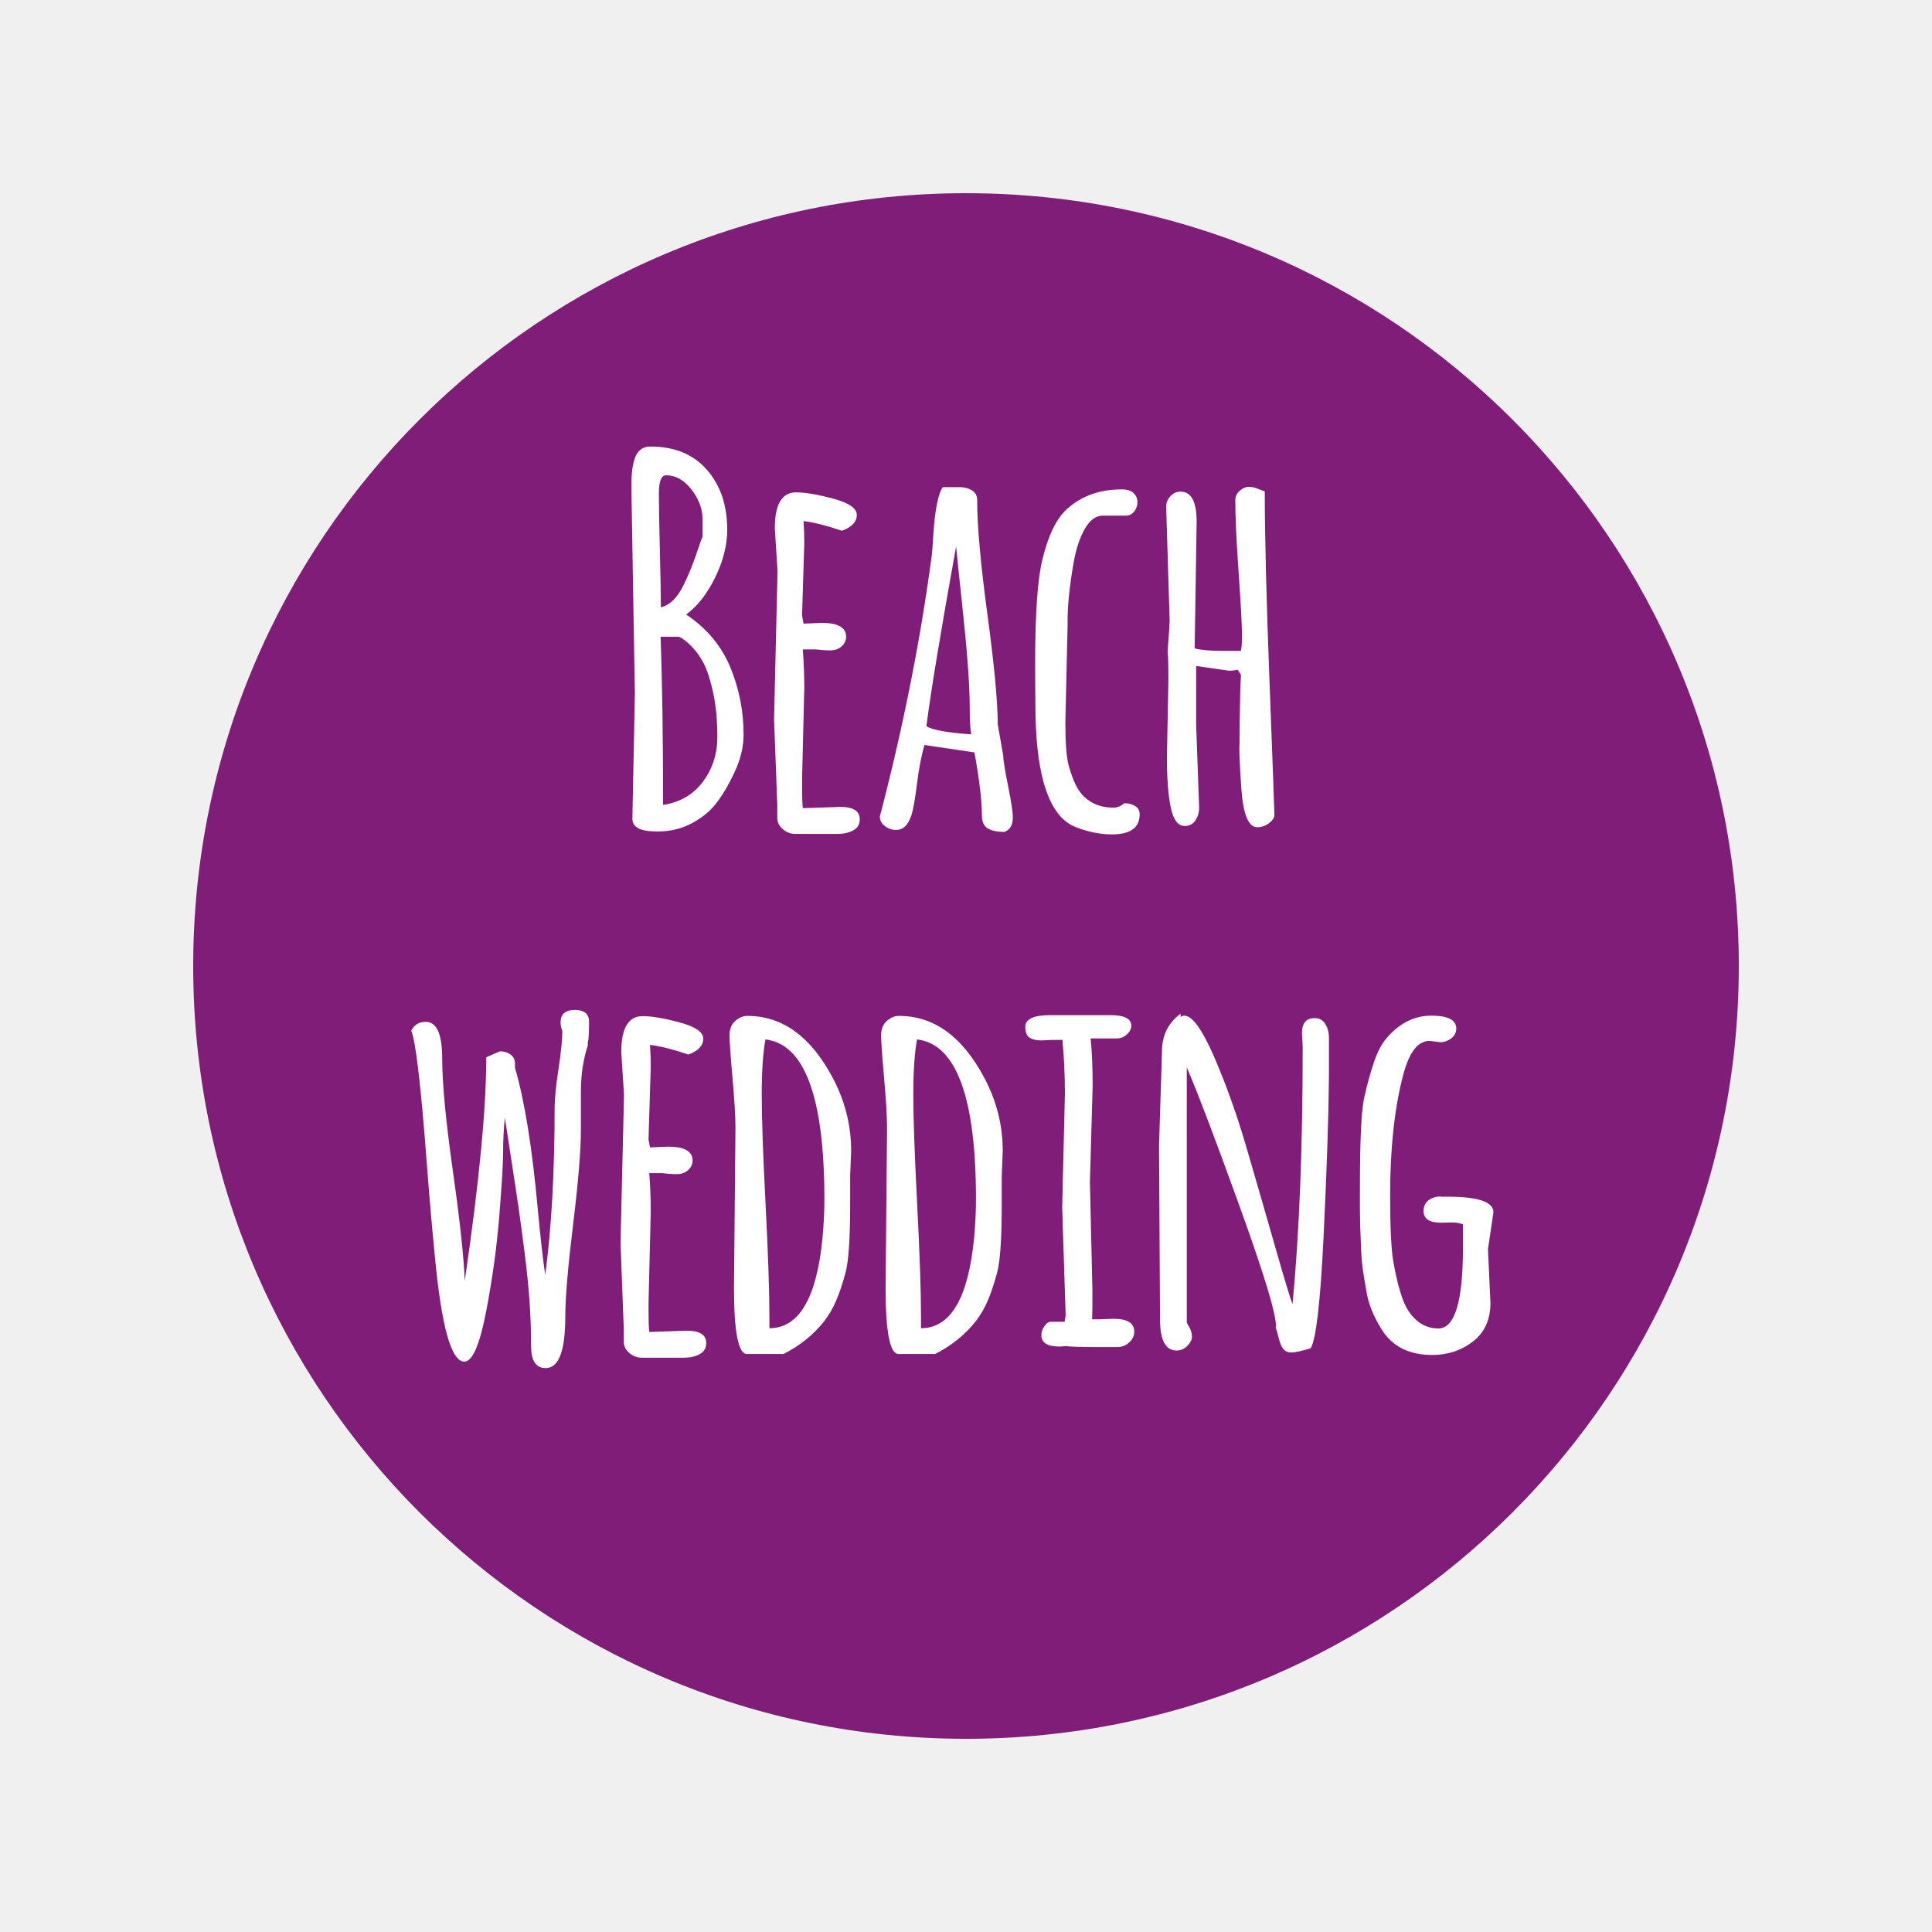
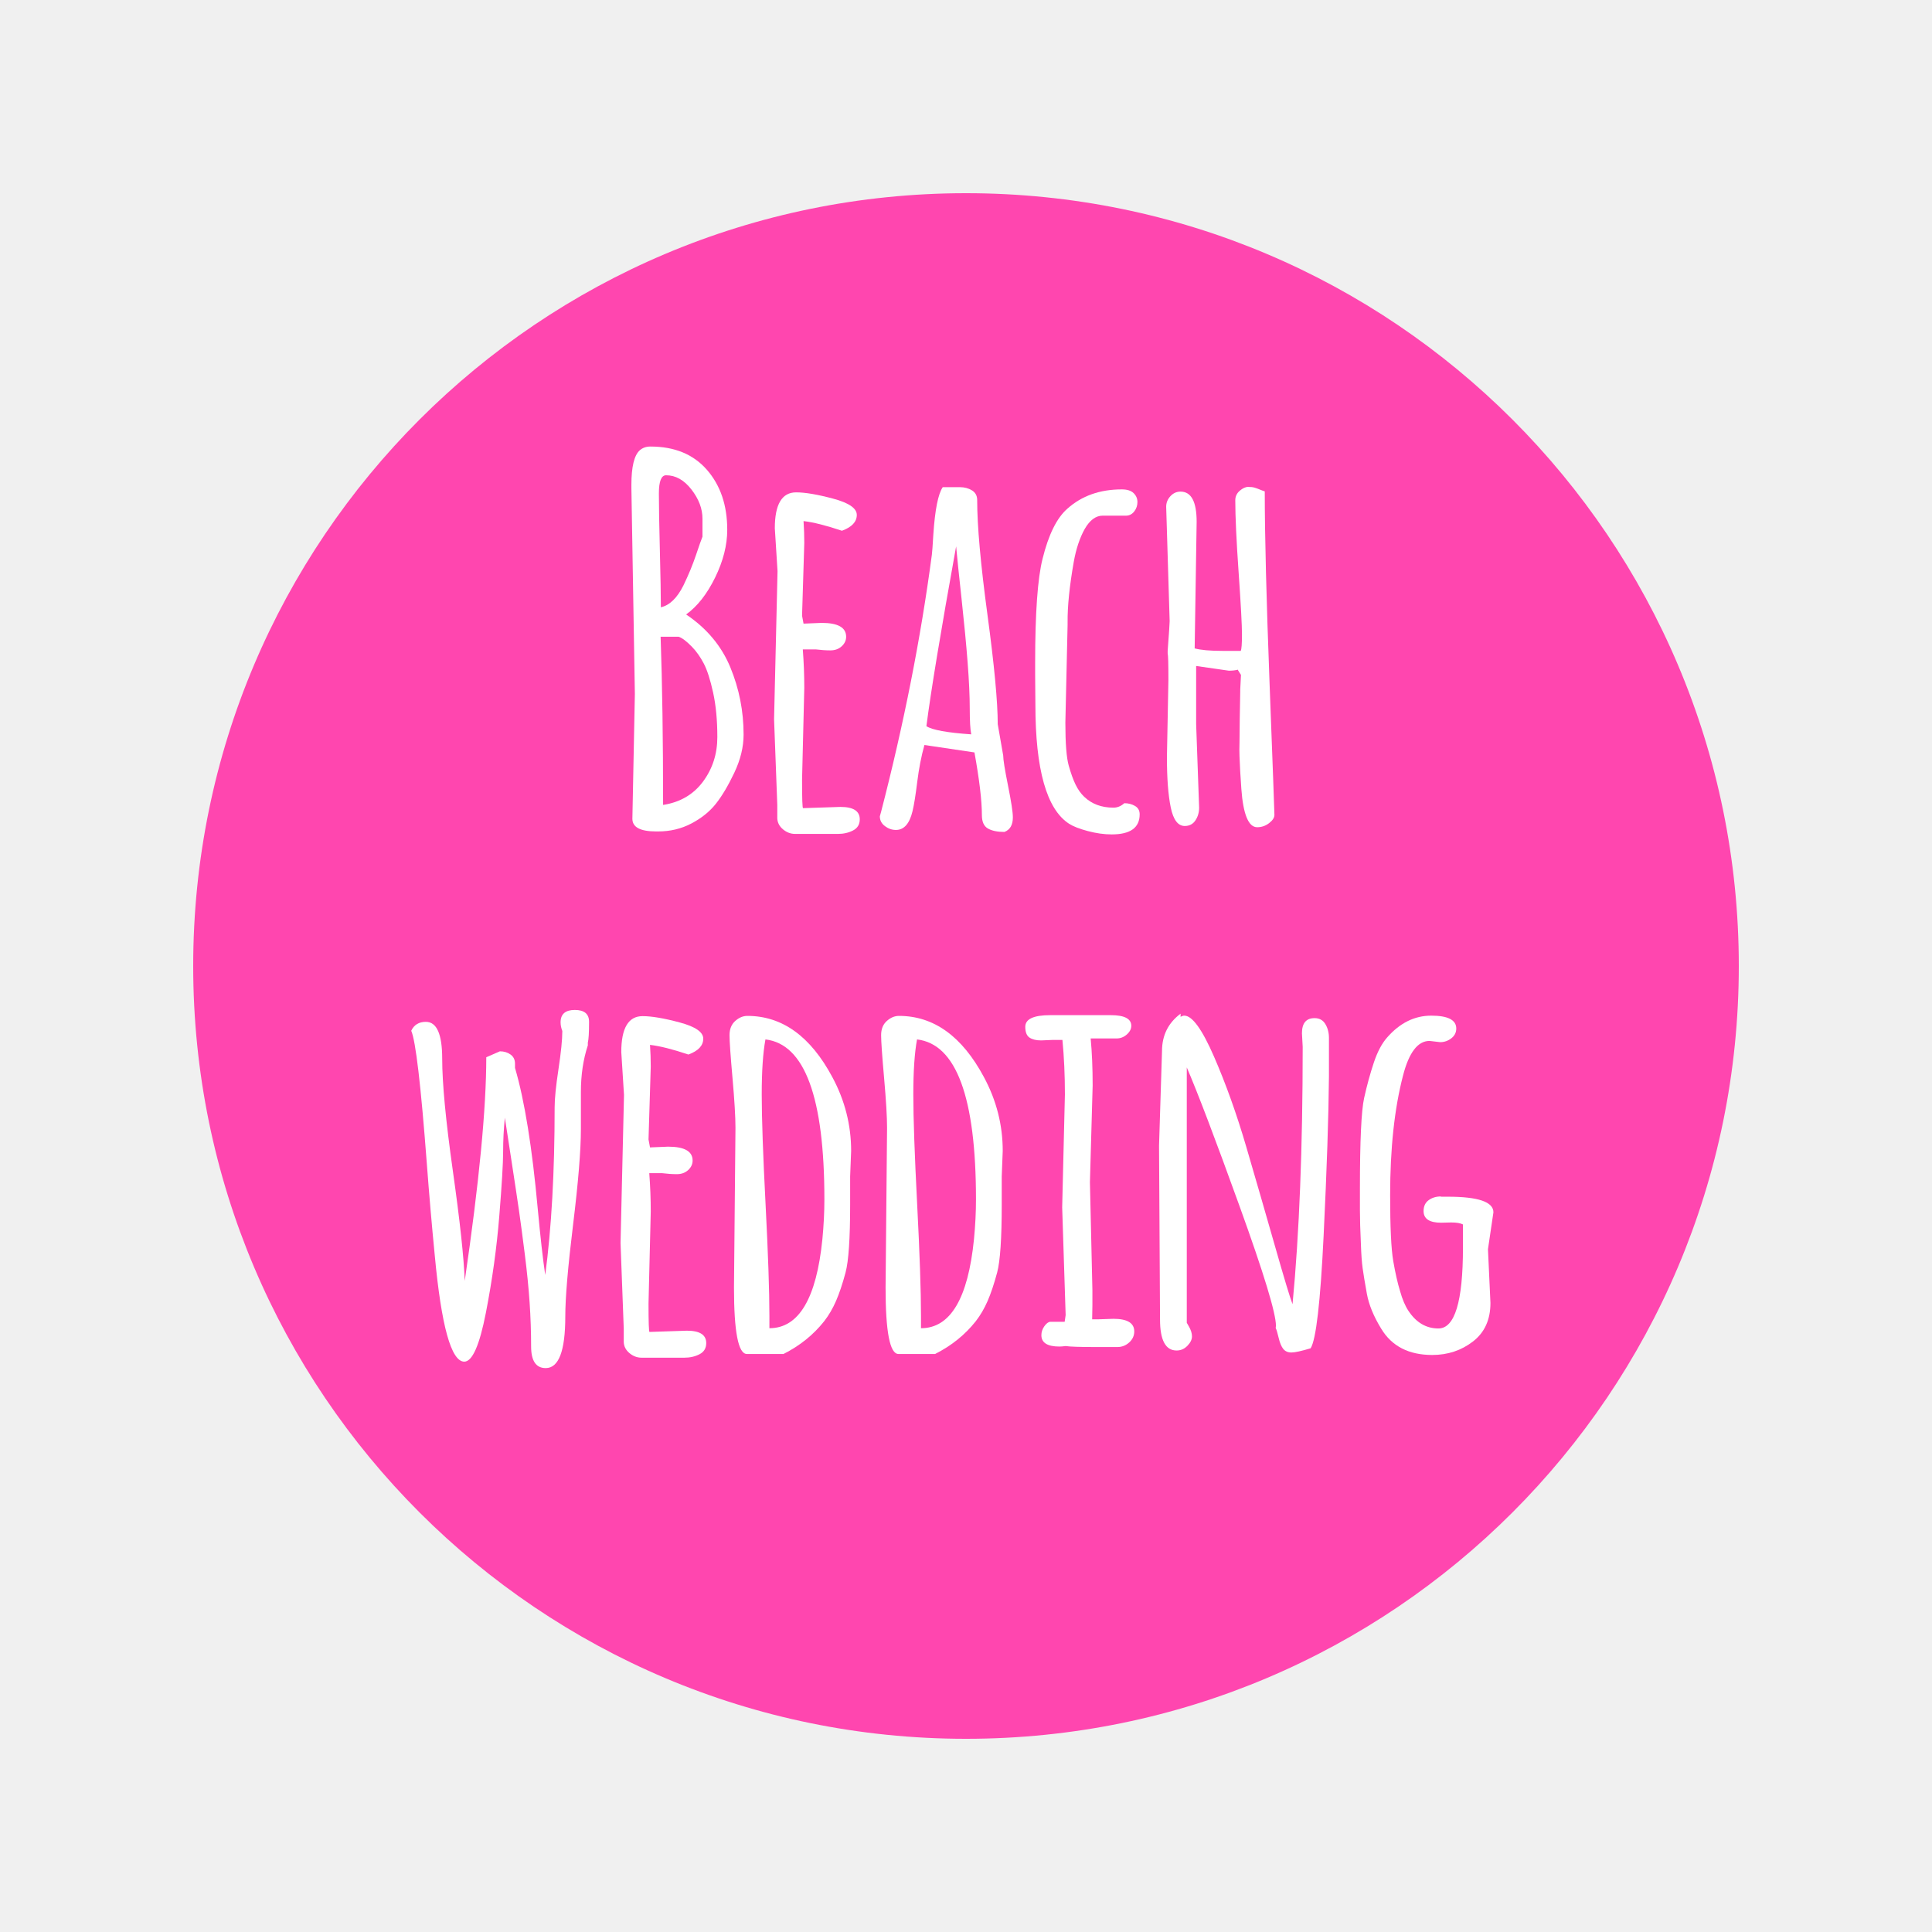
<svg xmlns="http://www.w3.org/2000/svg" version="1.1" id="Ebene_1" x="0px" y="0px" width="2000px" height="2000px" viewBox="0 0 2000 2000" enable-background="new 0 0 2000 2000" xml:space="preserve">
  <g>
-     <circle fill="#7F1D78" cx="1000" cy="1000" r="800" />
+     <circle fill="#FF46AF" cx="1000" cy="1000" r="800" />
  </g>
  <g enable-background="new    ">
-     <path fill="#FFFFFF" d="M657.206,718.399l-3.589-213.322V502c0-18.801,2.904-30.768,8.717-35.896   c2.904-2.563,6.578-3.846,11.025-3.846c24.955,0,44.441,8.036,58.459,24.102c14.014,16.068,21.024,36.753,21.024,62.048   c0,15.896-4.19,32.395-12.563,49.484c-8.377,17.095-18.376,29.831-29.999,38.204c21.365,14.357,36.621,32.606,45.767,54.74   c9.142,22.139,13.717,45.343,13.717,69.612c0,12.819-3.205,25.984-9.615,39.485c-6.41,13.505-12.82,24.273-19.23,32.306   c-6.41,8.037-14.831,14.787-25.255,20.256c-10.428,5.468-21.882,8.204-34.357,8.204h-2.051c-16.41,0-24.614-4.358-24.614-13.076   L657.206,718.399z M689.512,492.001c-4.96,0-7.436,6.281-7.436,18.845s0.34,32.307,1.025,59.229   c0.681,26.922,1.026,46.452,1.026,58.587c9.058-2.052,16.834-9.571,23.332-22.563c5.296-10.937,9.655-21.493,13.076-31.665   c3.417-10.168,5.641-16.449,6.667-18.845V536.87c0-10.256-3.806-20.295-11.41-30.126   C708.185,496.916,699.423,492.001,689.512,492.001z M727.715,809.165c9.912-13.333,14.871-28.717,14.871-46.152   c0-17.435-1.454-32.774-4.359-46.023c-2.908-13.244-6.113-23.243-9.615-29.998c-3.505-6.751-7.564-12.52-12.179-17.307   c-5.641-5.81-10.256-9.314-13.846-10.513h-18.717c1.707,48.375,2.564,106.405,2.564,174.094   C704.038,830.534,717.799,822.497,727.715,809.165z" />
-     <path fill="#FFFFFF" d="M804.903,591.227l-2.82-44.356c0-24.782,7.347-37.178,22.05-37.178c9.399,0,22.219,2.18,38.46,6.538   c16.237,4.358,24.358,9.959,24.358,16.794c0,7.179-5.128,12.651-15.384,16.409c-16.241-5.468-29.485-8.802-39.741-9.999   c0.513,7.523,0.769,15.043,0.769,22.563l-2.308,75.381c0,0.345,0.513,3.077,1.539,8.205l18.717-0.77   c16.922,0,25.383,4.788,25.383,14.358c0,3.762-1.538,7.051-4.615,9.871c-3.077,2.82-6.967,4.23-11.666,4.23   c-4.703,0-9.787-0.34-15.255-1.025h-13.333c1.026,13.333,1.539,26.581,1.539,39.742l-2.308,95.123   c0,19.658,0.34,29.486,1.025,29.486l38.716-1.282c13.333,0,19.999,4.274,19.999,12.819c0,5.301-2.308,9.143-6.923,11.538   c-4.615,2.392-9.831,3.59-15.64,3.59h-44.357c-4.615,0-8.806-1.583-12.563-4.743c-3.762-3.161-5.729-6.963-5.897-11.41v-13.846   l-3.333-88.713L804.903,591.227z" />
-     <path fill="#FFFFFF" d="M1032.853,749.681l5.641,32.306c0,4.274,1.667,14.703,5,31.28c3.333,16.582,4.999,27.435,4.999,32.563   v0.514c0,7.691-2.908,12.647-8.717,14.87c-7.352,0-13.076-1.197-17.179-3.589s-6.153-7.007-6.153-13.846   c0-14.871-2.564-36.492-7.692-64.868l-51.792-7.692c-3.249,11.626-5.729,24.357-7.436,38.203   c-1.711,13.846-3.333,23.934-4.872,30.255c-3.077,12.992-8.806,19.486-17.179,19.486c-4.103,0-7.908-1.326-11.41-3.974   c-3.505-2.648-5.256-6.025-5.256-10.128l1.282-4.615c23.588-91.105,41.107-179.819,52.562-266.141   c0.34-2.392,0.853-9.398,1.538-21.024c1.707-25.641,4.956-41.962,9.743-48.973h17.691c4.784,0,8.974,1.114,12.564,3.333   c3.59,2.224,5.385,5.557,5.385,10c0,26.665,3.545,66.238,10.64,118.712C1029.303,688.83,1032.853,726.604,1032.853,749.681z    M1005.418,760.192c-1.025-5.128-1.539-14.058-1.539-26.793c0-12.732-0.729-28.545-2.179-47.434   c-1.454-18.886-3.549-40.852-6.282-65.895c-2.736-25.039-4.615-43.203-5.641-54.484c-15.897,88.032-26.153,150.081-30.768,186.145   C964.991,755.666,980.459,758.486,1005.418,760.192z" />
-     <path fill="#FFFFFF" d="M1071.838,729.425l-0.257-30.768v-12.563c0-51.62,2.563-87.516,7.692-107.687   c6.152-24.955,14.698-42.218,25.639-51.793c14.871-13.332,33.673-19.999,56.408-19.999c5.469,0,9.526,1.282,12.179,3.846   c2.647,2.564,3.974,5.642,3.974,9.23c0,3.59-1.069,6.795-3.205,9.615c-2.139,2.82-4.831,4.318-8.076,4.487h-24.613   c-7.18,0-13.422,4.615-18.718,13.845c-5.128,9.23-8.89,20.512-11.281,33.845c-4.447,25.3-6.583,46.24-6.41,62.817v2.564   l-2.308,101.276c0,21.369,1.154,36.152,3.461,44.357c2.309,8.204,4.699,14.831,7.18,19.87c2.476,5.044,5.424,9.19,8.846,12.436   c7.86,7.523,17.947,11.281,30.255,11.281c4.103,0,7.86-1.538,11.282-4.614c4.102,0,7.775,0.941,11.024,2.82   c3.245,1.883,4.872,4.787,4.872,8.717c0,13.846-9.66,20.769-28.974,20.769c-7.864,0-16.112-1.153-24.742-3.461   c-8.634-2.308-15.087-4.828-19.358-7.564C1083.459,837.713,1071.838,796.602,1071.838,729.425z" />
-     <path fill="#FFFFFF" d="M1238.765,540.203l-2.052,131.02c6.322,1.711,15.896,2.564,28.717,2.564h18.974   c0.853-1.539,1.282-7.18,1.282-16.923s-1.154-31.152-3.462-64.228s-3.462-57.985-3.462-74.74c0-3.93,1.539-7.219,4.615-9.871   c3.078-2.647,5.982-3.974,8.719-3.974c2.731,0,4.955,0.256,6.666,0.769c1.707,0.513,3.59,1.198,5.641,2.052   c2.051,0.857,3.674,1.454,4.871,1.795c0,45.47,1.667,111.917,5,199.349c3.334,87.432,5,132.602,5,135.506   c0,2.909-1.839,5.77-5.513,8.59c-3.678,2.82-7.78,4.23-12.308,4.23c-4.531,0-8.164-3.333-10.896-9.999   c-2.736-6.667-4.575-16.538-5.512-29.614c-0.942-13.076-1.583-24.398-1.924-33.973c-0.172-4.103-0.172-8.802,0-14.102   c0-7.18,0.084-15.385,0.256-24.614c0.342-16.237,0.514-25.641,0.514-28.204v-2.051l0.77-15.128l-3.077-4.871v-0.514   c-2.909,0.686-6.069,1.026-9.487,1.026l-33.844-4.872v60.254l3.076,86.405c0,4.96-1.281,9.359-3.846,13.205   s-6.242,5.769-11.025,5.769c-7.011,0-11.838-6.365-14.486-19.102c-2.652-12.731-3.975-30.127-3.975-52.177l1.539-79.996   c0-16.578-0.256-25.724-0.77-27.435v-2.563c1.366-18.289,2.051-28.545,2.051-30.769l-3.589-118.455   c0-4.103,1.45-7.732,4.358-10.897c2.904-3.16,6.41-4.743,10.513-4.743C1233.208,508.923,1238.765,519.352,1238.765,540.203z" />
+     <path fill="#FFFFFF" d="M657.206,718.399l-3.589-213.322V502c0-18.801,2.904-30.768,8.717-35.896   c2.904-2.563,6.578-3.846,11.025-3.846c24.955,0,44.44,8.036,58.459,24.103c14.014,16.067,21.023,36.753,21.023,62.048   c0,15.896-4.189,32.395-12.563,49.483c-8.377,17.096-18.376,29.831-29.999,38.204c21.364,14.357,36.62,32.606,45.767,54.74   c9.143,22.139,13.717,45.343,13.717,69.612c0,12.818-3.205,25.983-9.615,39.484c-6.409,13.505-12.819,24.273-19.229,32.307   c-6.41,8.036-14.831,14.786-25.255,20.256c-10.428,5.468-21.882,8.204-34.357,8.204h-2.051c-16.41,0-24.614-4.358-24.614-13.076   L657.206,718.399z M689.512,492.001c-4.96,0-7.436,6.281-7.436,18.845c0,12.564,0.34,32.308,1.025,59.229   c0.681,26.922,1.025,46.452,1.025,58.587c9.059-2.052,16.834-9.571,23.332-22.563c5.296-10.937,9.655-21.492,13.076-31.665   c3.417-10.168,5.641-16.448,6.667-18.845V536.87c0-10.256-3.806-20.295-11.41-30.126   C708.186,496.916,699.423,492.001,689.512,492.001z M727.715,809.165c9.912-13.333,14.871-28.717,14.871-46.152   c0-17.435-1.454-32.773-4.359-46.022c-2.907-13.244-6.112-23.243-9.614-29.998c-3.505-6.751-7.564-12.521-12.18-17.308   c-5.641-5.81-10.256-9.313-13.846-10.513H683.87c1.707,48.375,2.563,106.405,2.563,174.094   C704.038,830.534,717.799,822.497,727.715,809.165z" />
+     <path fill="#FFFFFF" d="M804.903,591.227l-2.82-44.355c0-24.782,7.347-37.178,22.05-37.178c9.399,0,22.219,2.18,38.46,6.537   c16.237,4.358,24.358,9.959,24.358,16.795c0,7.179-5.128,12.65-15.384,16.408c-16.241-5.468-29.485-8.802-39.741-9.999   c0.513,7.523,0.769,15.043,0.769,22.563l-2.308,75.381c0,0.345,0.513,3.077,1.539,8.205l18.717-0.771   c16.922,0,25.383,4.788,25.383,14.358c0,3.762-1.538,7.051-4.615,9.871c-3.076,2.82-6.967,4.229-11.666,4.229   c-4.703,0-9.787-0.34-15.255-1.024h-13.333c1.026,13.333,1.539,26.581,1.539,39.742l-2.308,95.123   c0,19.657,0.34,29.485,1.024,29.485l38.717-1.282c13.333,0,19.999,4.274,19.999,12.819c0,5.301-2.309,9.144-6.923,11.538   c-4.615,2.393-9.831,3.59-15.641,3.59h-44.356c-4.615,0-8.807-1.583-12.563-4.743c-3.762-3.16-5.729-6.963-5.896-11.409v-13.847   l-3.333-88.713L804.903,591.227z" />
+     <path fill="#FFFFFF" d="M1032.854,749.681l5.641,32.307c0,4.273,1.667,14.703,5,31.28c3.333,16.582,4.999,27.435,4.999,32.563   v0.514c0,7.691-2.908,12.647-8.717,14.87c-7.353,0-13.076-1.197-17.18-3.589c-4.103-2.392-6.152-7.007-6.152-13.846   c0-14.871-2.564-36.492-7.692-64.868l-51.792-7.692c-3.249,11.626-5.729,24.357-7.437,38.203   c-1.711,13.846-3.332,23.935-4.871,30.255c-3.077,12.992-8.807,19.486-17.18,19.486c-4.103,0-7.908-1.326-11.41-3.974   c-3.505-2.648-5.256-6.025-5.256-10.128l1.282-4.615c23.588-91.105,41.107-179.819,52.563-266.142   c0.34-2.392,0.853-9.397,1.538-21.023c1.707-25.641,4.955-41.962,9.742-48.973h17.691c4.784,0,8.974,1.113,12.564,3.332   c3.59,2.225,5.385,5.558,5.385,10c0,26.665,3.545,66.238,10.64,118.713C1029.303,688.83,1032.854,726.604,1032.854,749.681z    M1005.418,760.192c-1.025-5.128-1.539-14.059-1.539-26.793c0-12.732-0.729-28.545-2.179-47.435   c-1.454-18.886-3.549-40.852-6.282-65.895c-2.736-25.039-4.615-43.203-5.641-54.484c-15.897,88.032-26.153,150.081-30.769,186.146   C964.991,755.666,980.459,758.486,1005.418,760.192z" />
+     <path fill="#FFFFFF" d="M1071.838,729.425l-0.257-30.768v-12.563c0-51.62,2.563-87.516,7.692-107.687   c6.151-24.955,14.697-42.218,25.639-51.793c14.871-13.332,33.673-19.999,56.408-19.999c5.469,0,9.525,1.282,12.179,3.846   c2.647,2.564,3.974,5.643,3.974,9.23c0,3.59-1.068,6.795-3.205,9.614c-2.139,2.82-4.83,4.318-8.075,4.487h-24.613   c-7.181,0-13.422,4.615-18.718,13.845c-5.129,9.23-8.891,20.513-11.281,33.846c-4.447,25.3-6.583,46.239-6.41,62.816v2.564   l-2.308,101.275c0,21.369,1.153,36.152,3.461,44.357c2.309,8.204,4.698,14.831,7.18,19.87c2.476,5.044,5.424,9.189,8.846,12.436   c7.86,7.523,17.947,11.281,30.255,11.281c4.104,0,7.86-1.538,11.282-4.614c4.103,0,7.775,0.941,11.024,2.82   c3.245,1.883,4.872,4.787,4.872,8.717c0,13.847-9.66,20.77-28.975,20.77c-7.863,0-16.111-1.153-24.741-3.461   c-8.635-2.309-15.088-4.828-19.358-7.564C1083.459,837.713,1071.838,796.602,1071.838,729.425z" />
+     <path fill="#FFFFFF" d="M1238.765,540.203l-2.052,131.02c6.322,1.711,15.896,2.564,28.717,2.564h18.975   c0.853-1.539,1.281-7.18,1.281-16.923s-1.153-31.152-3.462-64.229c-2.308-33.075-3.462-57.984-3.462-74.739   c0-3.931,1.539-7.22,4.615-9.871c3.078-2.647,5.982-3.975,8.719-3.975c2.731,0,4.955,0.256,6.666,0.77   c1.707,0.513,3.59,1.198,5.642,2.052c2.051,0.857,3.674,1.454,4.87,1.795c0,45.47,1.668,111.917,5,199.349   c3.334,87.433,5,132.603,5,135.507c0,2.908-1.839,5.77-5.513,8.59c-3.678,2.819-7.78,4.229-12.308,4.229   c-4.531,0-8.164-3.333-10.896-9.999c-2.735-6.667-4.574-16.538-5.512-29.613c-0.941-13.076-1.583-24.398-1.924-33.974   c-0.172-4.103-0.172-8.802,0-14.102c0-7.181,0.084-15.385,0.256-24.614c0.342-16.237,0.514-25.641,0.514-28.204v-2.051   l0.771-15.128l-3.077-4.871v-0.514c-2.909,0.686-6.068,1.025-9.487,1.025l-33.844-4.872v60.254l3.076,86.405   c0,4.96-1.281,9.359-3.846,13.205c-2.565,3.846-6.242,5.769-11.025,5.769c-7.011,0-11.838-6.364-14.485-19.102   c-2.652-12.73-3.976-30.127-3.976-52.177l1.539-79.996c0-16.578-0.256-25.724-0.771-27.436v-2.563   c1.366-18.289,2.052-28.545,2.052-30.769l-3.589-118.455c0-4.104,1.449-7.732,4.357-10.897c2.904-3.16,6.41-4.743,10.514-4.743   C1233.208,508.923,1238.765,519.352,1238.765,540.203z" />
  </g>
  <g enable-background="new    ">
-     <path fill="#FFFFFF" d="M580.316,1058.319c0-8.546,4.912-12.82,14.743-12.82c9.827,0,14.743,4.103,14.743,12.308   c0,11.112-0.429,18.292-1.282,21.537v2.82c-4.788,14.53-7.179,30.6-7.179,48.203v38.459c0,21.882-2.692,54.829-8.076,98.842   c-5.385,44.016-8.077,75.766-8.077,95.251c0,35.556-6.754,53.331-20.255,53.331c-10.088,0-15.127-7.479-15.127-22.435   s-0.513-30.039-1.539-45.254c-1.025-15.212-2.692-31.962-5-50.255c-2.308-18.288-4.319-33.371-6.025-45.254   c-1.711-11.878-4.275-28.885-7.692-51.022c-3.421-22.135-5.729-37.134-6.923-44.998c-1.198,11.626-1.795,23.332-1.795,35.126   c0,11.795-1.326,34.062-3.974,66.792c-2.652,32.734-7.267,66.022-13.845,99.867c-6.583,33.844-14.062,50.767-22.435,50.767   c-13.505-0.173-23.677-36.833-30.511-109.995c-3.077-31.448-5.813-63.073-8.205-94.867   c-6.154-81.362-11.538-127.257-16.153-137.686c2.905-6.153,7.948-9.229,15.127-9.229c11.282,0,16.922,12.691,16.922,38.074   c0,25.384,3.674,64.1,11.025,116.148c7.348,52.049,11.45,90.04,12.307,113.969c14.871-101.361,22.307-178.537,22.307-231.527   l14.102-6.153c4.271,0,7.948,1.114,11.025,3.333c3.077,2.224,4.615,5.385,4.615,9.487v4.358   c9.912,33.676,17.775,82.476,23.588,146.403c2.732,29.229,5.296,51.88,7.692,67.945c6.494-48.544,9.743-106.405,9.743-173.581   c0-8.886,1.322-22.051,3.975-39.485c2.648-17.436,3.974-30.596,3.974-39.485C580.913,1064.216,580.316,1061.228,580.316,1058.319z" />
-     <path fill="#FFFFFF" d="M645.966,1133.443l-2.82-44.356c0-24.782,7.347-37.178,22.05-37.178c9.399,0,22.219,2.18,38.46,6.538   c16.237,4.358,24.358,9.959,24.358,16.794c0,7.179-5.128,12.651-15.384,16.409c-16.241-5.468-29.485-8.802-39.741-9.999   c0.513,7.523,0.769,15.043,0.769,22.563l-2.308,75.381c0,0.345,0.513,3.077,1.539,8.205l18.717-0.77   c16.922,0,25.383,4.788,25.383,14.358c0,3.762-1.538,7.051-4.615,9.871c-3.077,2.82-6.967,4.23-11.666,4.23   c-4.703,0-9.787-0.34-15.255-1.025h-13.333c1.026,13.333,1.539,26.581,1.539,39.742l-2.308,95.123   c0,19.658,0.34,29.486,1.025,29.486l38.716-1.282c13.333,0,19.999,4.274,19.999,12.819c0,5.301-2.308,9.143-6.923,11.538   c-4.615,2.392-9.831,3.59-15.64,3.59H664.17c-4.615,0-8.806-1.583-12.563-4.743c-3.762-3.161-5.729-6.963-5.897-11.41v-13.846   l-3.333-88.713L645.966,1133.443z" />
-     <path fill="#FFFFFF" d="M759.818,1332.921l1.539-165.377c0-11.281-1.025-28.5-3.077-51.664   c-2.051-23.159-3.077-37.902-3.077-44.229c0-6.321,1.963-11.237,5.897-14.742c3.93-3.502,8.117-5.257,12.563-5.257   c36.064,0,65.381,21.113,87.944,63.33c12.988,24.102,19.486,49.573,19.486,76.407l-1.026,26.408v28.974   c0,35.214-1.582,58.715-4.743,70.509c-3.165,11.795-6.454,21.626-9.871,29.486c-3.421,7.864-7.524,14.871-12.307,21.024   c-11.113,14.018-25.127,25.299-42.049,33.845h-37.947C764.262,1401.636,759.818,1378.731,759.818,1332.921z M796.483,1362.406   v12.563c30.423,0,48.716-30.768,54.869-92.303c1.366-14.187,2.051-27.859,2.051-41.023c0-105.636-20.344-160.846-61.023-165.633   c-2.564,13.845-3.846,32.862-3.846,57.048c0,24.189,1.322,62.009,3.974,113.456   C795.157,1297.967,796.483,1336.599,796.483,1362.406z" />
-     <path fill="#FFFFFF" d="M916.746,1332.921l1.539-165.377c0-11.281-1.025-28.5-3.077-51.664   c-2.051-23.159-3.077-37.902-3.077-44.229c0-6.321,1.963-11.237,5.897-14.742c3.93-3.502,8.117-5.257,12.563-5.257   c36.064,0,65.381,21.113,87.944,63.33c12.988,24.102,19.486,49.573,19.486,76.407l-1.026,26.408v28.974   c0,35.214-1.582,58.715-4.742,70.509c-3.166,11.795-6.455,21.626-9.871,29.486c-3.422,7.864-7.524,14.871-12.308,21.024   c-11.113,14.018-25.127,25.299-42.049,33.845h-37.947C921.189,1401.636,916.746,1378.731,916.746,1332.921z M953.411,1362.406   v12.563c30.423,0,48.716-30.768,54.869-92.303c1.366-14.187,2.052-27.859,2.052-41.023c0-105.636-20.344-160.846-61.023-165.633   c-2.564,13.845-3.846,32.862-3.846,57.048c0,24.189,1.322,62.009,3.974,113.456   C952.085,1297.967,953.411,1336.599,953.411,1362.406z" />
-     <path fill="#FFFFFF" d="M1128.287,1223.952l2.563,111.532v15.641l-0.257,14.614h6.924l15.127-0.513   c14.358,0,21.537,4.359,21.537,13.076c0,4.447-1.754,8.249-5.256,11.41c-3.506,3.165-7.564,4.743-12.179,4.743h-23.076   c-15.896,0-26.068-0.341-30.511-1.025c-2.736,0.345-4.872,0.513-6.41,0.513c-12.479,0-18.717-3.93-18.717-11.794   c0-3.245,1.025-6.322,3.076-9.23c2.051-2.904,4.103-4.443,6.154-4.615h14.871l1.025-6.923l-3.59-111.533l2.82-116.917   c0-19.999-0.857-38.8-2.564-56.407h-9.999l-12.051,0.513c-5.128,0-9.146-0.981-12.051-2.948c-2.908-1.964-4.358-5.682-4.358-11.153   c0-8.033,8.629-12.051,25.896-12.051h62.561c14.186,0,21.281,3.678,21.281,11.024c0,3.249-1.539,6.242-4.615,8.975   c-3.077,2.736-6.582,4.102-10.513,4.102h-26.921c1.365,14.358,2.051,30.6,2.051,48.716L1128.287,1223.952z" />
-     <path fill="#FFFFFF" d="M1199.834,1186.005l3.076-97.943c0-16.237,6.41-29.142,19.23-38.717v3.333   c1.365-0.853,2.648-1.281,3.846-1.281c8.205,0,18.461,14.146,30.768,42.434c12.307,28.292,23.416,59.356,33.332,93.2   c9.911,33.845,19.782,67.989,29.613,102.431c9.828,34.446,15.938,54.657,18.333,60.639c7.007-73.33,10.513-162.128,10.513-266.397   l-0.77-14.102c0-10.424,4.358-15.641,13.076-15.641c4.955,0,8.674,2.052,11.153,6.153c2.476,4.103,3.718,8.891,3.718,14.358v39.742   c-0.345,41.195-2.18,96.193-5.513,164.991c-3.333,68.803-7.82,107.647-13.461,116.533c-9.575,2.904-16.197,4.358-19.87,4.358   c-3.678,0-6.498-1.241-8.462-3.718c-1.967-2.476-3.55-6.281-4.743-11.409c-1.197-5.128-2.224-8.546-3.076-10.256l0.256-2.308   c0-12.988-12.563-54.269-37.69-123.84c-25.127-69.568-43.331-117.431-54.612-143.583v264.346c0.34,0.686,1.025,1.883,2.051,3.59   c2.219,3.762,3.333,7.268,3.333,10.512c0,3.249-1.583,6.499-4.743,9.743c-3.165,3.249-6.883,4.872-11.153,4.872   c-11.454,0-17.179-10.681-17.179-32.05L1199.834,1186.005z" />
-     <path fill="#FFFFFF" d="M1540.342,1293.179l2.564,55.639c0,17.267-6.025,30.556-18.076,39.87   c-12.051,9.318-26.112,13.974-42.178,13.974c-24.273,0-41.881-9.059-52.817-27.179c-7.864-12.819-12.82-24.91-14.871-36.28   c-2.052-11.365-3.506-20.127-4.358-26.28c-0.857-6.153-1.455-14.442-1.795-24.871c-0.686-14.526-1.025-26.236-1.025-35.126v-22.563   c0-49.396,1.449-80.637,4.357-93.713c2.905-13.076,6.238-25.255,10-36.537c3.758-11.281,8.373-19.999,13.846-26.152   c13.16-15.039,28.372-22.563,45.639-22.563c17.263,0,25.896,4.446,25.896,13.332c0,4.103-1.711,7.48-5.128,10.128   c-3.422,2.652-7.268,3.975-11.538,3.975l-11.025-1.282c-12.139,0-21.281,11.967-27.435,35.896   c-8.89,34.189-13.332,75.469-13.332,123.84c0,32.991,1.065,55.683,3.204,68.074c2.136,12.395,4.487,22.779,7.052,31.152   c2.392,8.549,5.296,15.384,8.717,20.512c8.033,12.139,18.373,18.204,31.024,18.204c16.922,0,25.384-27.859,25.384-83.586v-24.102   c-2.564-1.366-6.667-2.051-12.308-2.051l-10.256,0.256c-12.139,0-18.204-4.014-18.204-12.05c0-4.956,1.751-8.718,5.256-11.282   c3.502-2.563,7.732-3.846,12.692-3.846v0.257h7.179c31.449,0,47.177,5.384,47.177,16.152L1540.342,1293.179z" />
+     <path fill="#FFFFFF" d="M580.316,1058.319c0-8.546,4.912-12.82,14.742-12.82c9.827,0,14.743,4.103,14.743,12.308   c0,11.112-0.429,18.292-1.282,21.537v2.82c-4.787,14.53-7.179,30.6-7.179,48.203v38.459c0,21.882-2.692,54.829-8.076,98.842   c-5.385,44.016-8.077,75.766-8.077,95.251c0,35.556-6.754,53.331-20.255,53.331c-10.088,0-15.127-7.479-15.127-22.436   c0-14.955-0.513-30.038-1.539-45.254c-1.024-15.212-2.691-31.962-5-50.255c-2.308-18.288-4.318-33.371-6.024-45.254   c-1.711-11.878-4.275-28.885-7.692-51.021c-3.421-22.136-5.729-37.135-6.923-44.998c-1.198,11.626-1.795,23.332-1.795,35.126   c0,11.795-1.326,34.062-3.975,66.792c-2.651,32.733-7.267,66.021-13.845,99.866c-6.583,33.845-14.062,50.768-22.435,50.768   c-13.505-0.173-23.678-36.833-30.512-109.995c-3.076-31.448-5.813-63.073-8.204-94.867   c-6.154-81.362-11.538-127.257-16.153-137.686c2.905-6.153,7.948-9.229,15.127-9.229c11.282,0,16.922,12.691,16.922,38.074   c0,25.384,3.674,64.1,11.025,116.147c7.348,52.05,11.449,90.04,12.307,113.97c14.871-101.361,22.307-178.537,22.307-231.527   l14.103-6.153c4.271,0,7.948,1.114,11.024,3.333c3.078,2.225,4.615,5.386,4.615,9.487v4.358   c9.912,33.676,17.775,82.476,23.588,146.402c2.732,29.229,5.297,51.881,7.692,67.945c6.494-48.544,9.743-106.405,9.743-173.581   c0-8.886,1.322-22.051,3.975-39.485c2.648-17.436,3.975-30.596,3.975-39.484C580.913,1064.216,580.316,1061.229,580.316,1058.319z" />
+     <path fill="#FFFFFF" d="M645.966,1133.443l-2.819-44.356c0-24.782,7.347-37.178,22.05-37.178c9.398,0,22.219,2.18,38.46,6.538   c16.236,4.357,24.357,9.959,24.357,16.794c0,7.179-5.128,12.65-15.384,16.409c-16.241-5.469-29.485-8.803-39.741-9.999   c0.514,7.522,0.77,15.043,0.77,22.563l-2.309,75.381c0,0.345,0.514,3.077,1.539,8.205l18.717-0.77   c16.923,0,25.384,4.788,25.384,14.357c0,3.763-1.538,7.052-4.615,9.871c-3.077,2.82-6.967,4.23-11.666,4.23   c-4.703,0-9.787-0.341-15.255-1.025H672.12c1.026,13.333,1.539,26.581,1.539,39.742l-2.309,95.123   c0,19.657,0.341,29.485,1.025,29.485l38.716-1.281c13.333,0,19.999,4.273,19.999,12.818c0,5.301-2.308,9.144-6.923,11.538   c-4.615,2.392-9.831,3.59-15.64,3.59H664.17c-4.615,0-8.806-1.583-12.563-4.743c-3.763-3.16-5.729-6.963-5.897-11.41v-13.846   l-3.333-88.713L645.966,1133.443z" />
+     <path fill="#FFFFFF" d="M759.818,1332.921l1.539-165.377c0-11.281-1.025-28.5-3.077-51.664   c-2.052-23.159-3.077-37.901-3.077-44.229c0-6.321,1.963-11.237,5.896-14.742c3.931-3.502,8.117-5.257,12.563-5.257   c36.063,0,65.381,21.113,87.944,63.33c12.987,24.102,19.485,49.572,19.485,76.406l-1.026,26.408v28.975   c0,35.214-1.581,58.715-4.742,70.509c-3.165,11.795-6.454,21.626-9.871,29.485c-3.421,7.864-7.524,14.871-12.307,21.024   c-11.113,14.019-25.127,25.299-42.05,33.845H773.15C764.262,1401.636,759.818,1378.73,759.818,1332.921z M796.482,1362.406v12.563   c30.424,0,48.717-30.768,54.869-92.303c1.366-14.188,2.052-27.859,2.052-41.023c0-105.636-20.345-160.846-61.023-165.633   c-2.563,13.846-3.846,32.862-3.846,57.048c0,24.189,1.321,62.01,3.974,113.456C795.157,1297.967,796.482,1336.599,796.482,1362.406   z" />
+     <path fill="#FFFFFF" d="M916.746,1332.921l1.539-165.377c0-11.281-1.025-28.5-3.077-51.664   c-2.051-23.159-3.077-37.901-3.077-44.229c0-6.321,1.963-11.237,5.896-14.742c3.931-3.502,8.117-5.257,12.563-5.257   c36.064,0,65.381,21.113,87.944,63.33c12.988,24.102,19.485,49.572,19.485,76.406l-1.025,26.408v28.975   c0,35.214-1.582,58.715-4.742,70.509c-3.166,11.795-6.455,21.626-9.871,29.485c-3.422,7.864-7.524,14.871-12.308,21.024   c-11.113,14.019-25.127,25.299-42.049,33.845h-37.947C921.189,1401.636,916.746,1378.73,916.746,1332.921z M953.411,1362.406   v12.563c30.423,0,48.716-30.768,54.869-92.303c1.366-14.188,2.052-27.859,2.052-41.023c0-105.636-20.344-160.846-61.023-165.633   c-2.563,13.846-3.846,32.862-3.846,57.048c0,24.189,1.322,62.01,3.975,113.456C952.085,1297.967,953.411,1336.599,953.411,1362.406   z" />
+     <path fill="#FFFFFF" d="M1128.287,1223.952l2.563,111.532v15.641l-0.257,14.614h6.924l15.127-0.513   c14.358,0,21.537,4.358,21.537,13.075c0,4.447-1.754,8.249-5.256,11.41c-3.506,3.165-7.563,4.743-12.179,4.743h-23.076   c-15.896,0-26.068-0.341-30.511-1.025c-2.736,0.346-4.872,0.514-6.41,0.514c-12.479,0-18.717-3.931-18.717-11.794   c0-3.245,1.024-6.322,3.075-9.23c2.052-2.903,4.104-4.442,6.154-4.614h14.871l1.025-6.924l-3.59-111.532l2.819-116.917   c0-19.999-0.856-38.801-2.563-56.407h-9.999l-12.052,0.513c-5.128,0-9.146-0.98-12.051-2.948   c-2.908-1.964-4.357-5.682-4.357-11.152c0-8.033,8.629-12.052,25.896-12.052h62.562c14.186,0,21.28,3.679,21.28,11.024   c0,3.249-1.538,6.242-4.614,8.976c-3.077,2.735-6.582,4.102-10.514,4.102h-26.921c1.365,14.358,2.052,30.6,2.052,48.716   L1128.287,1223.952z" />
+     <path fill="#FFFFFF" d="M1199.834,1186.005l3.076-97.942c0-16.237,6.41-29.143,19.229-38.718v3.333   c1.365-0.853,2.648-1.281,3.847-1.281c8.205,0,18.461,14.146,30.768,42.435c12.307,28.292,23.416,59.355,33.332,93.2   c9.911,33.845,19.782,67.988,29.613,102.431c9.828,34.446,15.938,54.657,18.333,60.639c7.007-73.329,10.513-162.128,10.513-266.396   l-0.77-14.103c0-10.424,4.357-15.641,13.076-15.641c4.954,0,8.674,2.052,11.152,6.153c2.477,4.103,3.718,8.891,3.718,14.357v39.742   c-0.345,41.195-2.18,96.193-5.513,164.991c-3.333,68.803-7.82,107.646-13.461,116.533c-9.575,2.903-16.197,4.357-19.87,4.357   c-3.678,0-6.498-1.241-8.462-3.718c-1.967-2.476-3.55-6.281-4.743-11.409c-1.197-5.128-2.224-8.546-3.076-10.256l0.256-2.309   c0-12.987-12.563-54.269-37.689-123.84c-25.127-69.567-43.331-117.431-54.612-143.583v264.347c0.34,0.686,1.025,1.883,2.051,3.59   c2.219,3.762,3.333,7.268,3.333,10.512c0,3.249-1.583,6.499-4.743,9.743c-3.165,3.249-6.883,4.872-11.152,4.872   c-11.454,0-17.18-10.682-17.18-32.05L1199.834,1186.005z" />
+     <path fill="#FFFFFF" d="M1540.342,1293.179l2.564,55.64c0,17.267-6.025,30.556-18.076,39.869   c-12.051,9.318-26.112,13.975-42.178,13.975c-24.273,0-41.881-9.059-52.817-27.179c-7.864-12.819-12.819-24.91-14.871-36.28   c-2.052-11.365-3.506-20.127-4.358-26.28c-0.856-6.153-1.455-14.442-1.795-24.871c-0.686-14.525-1.024-26.235-1.024-35.126v-22.563   c0-49.396,1.448-80.637,4.356-93.713c2.905-13.076,6.238-25.256,10-36.537c3.758-11.281,8.373-19.999,13.846-26.152   c13.16-15.039,28.373-22.563,45.64-22.563c17.263,0,25.896,4.445,25.896,13.332c0,4.103-1.711,7.479-5.127,10.128   c-3.423,2.651-7.269,3.975-11.539,3.975l-11.024-1.282c-12.14,0-21.281,11.968-27.435,35.896   c-8.891,34.188-13.332,75.469-13.332,123.84c0,32.991,1.064,55.683,3.203,68.074c2.137,12.395,4.487,22.779,7.053,31.151   c2.392,8.55,5.295,15.385,8.717,20.513c8.033,12.139,18.373,18.203,31.023,18.203c16.922,0,25.385-27.858,25.385-83.586v-24.102   c-2.564-1.366-6.668-2.051-12.309-2.051l-10.256,0.256c-12.139,0-18.204-4.014-18.204-12.05c0-4.956,1.751-8.719,5.257-11.282   c3.502-2.563,7.731-3.846,12.691-3.846v0.257h7.179c31.449,0,47.177,5.384,47.177,16.151L1540.342,1293.179z" />
  </g>
</svg>
